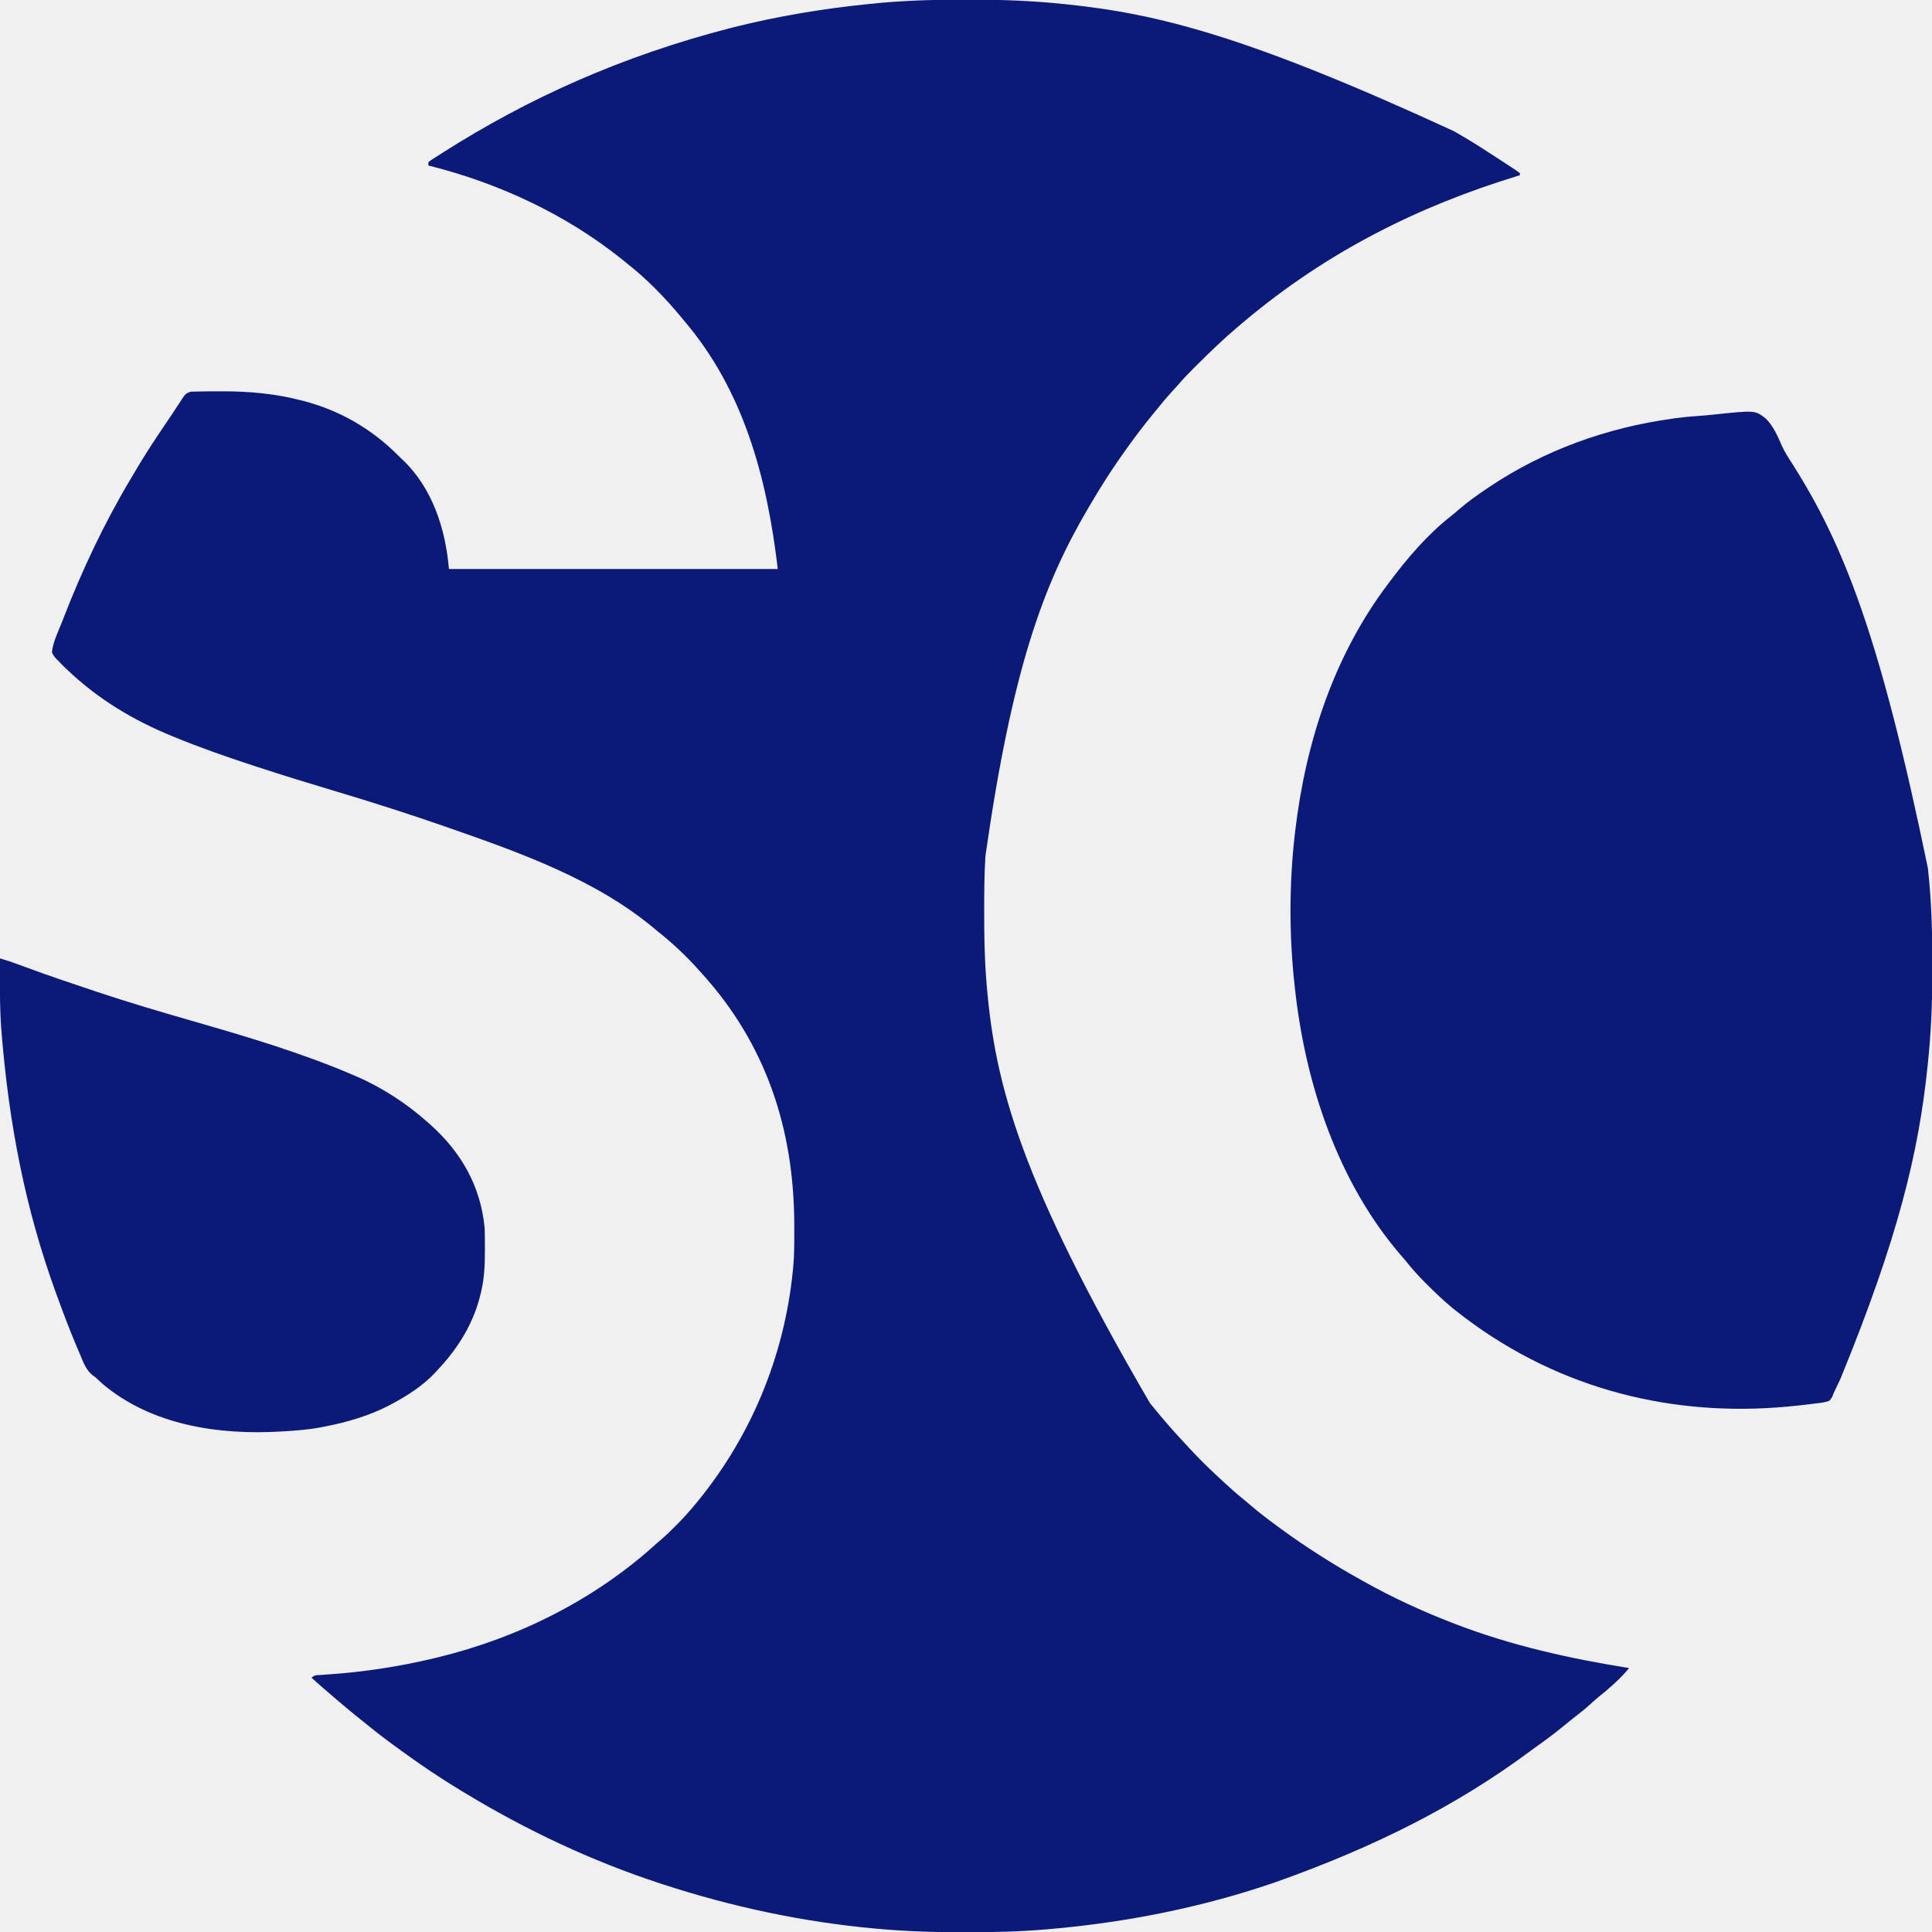
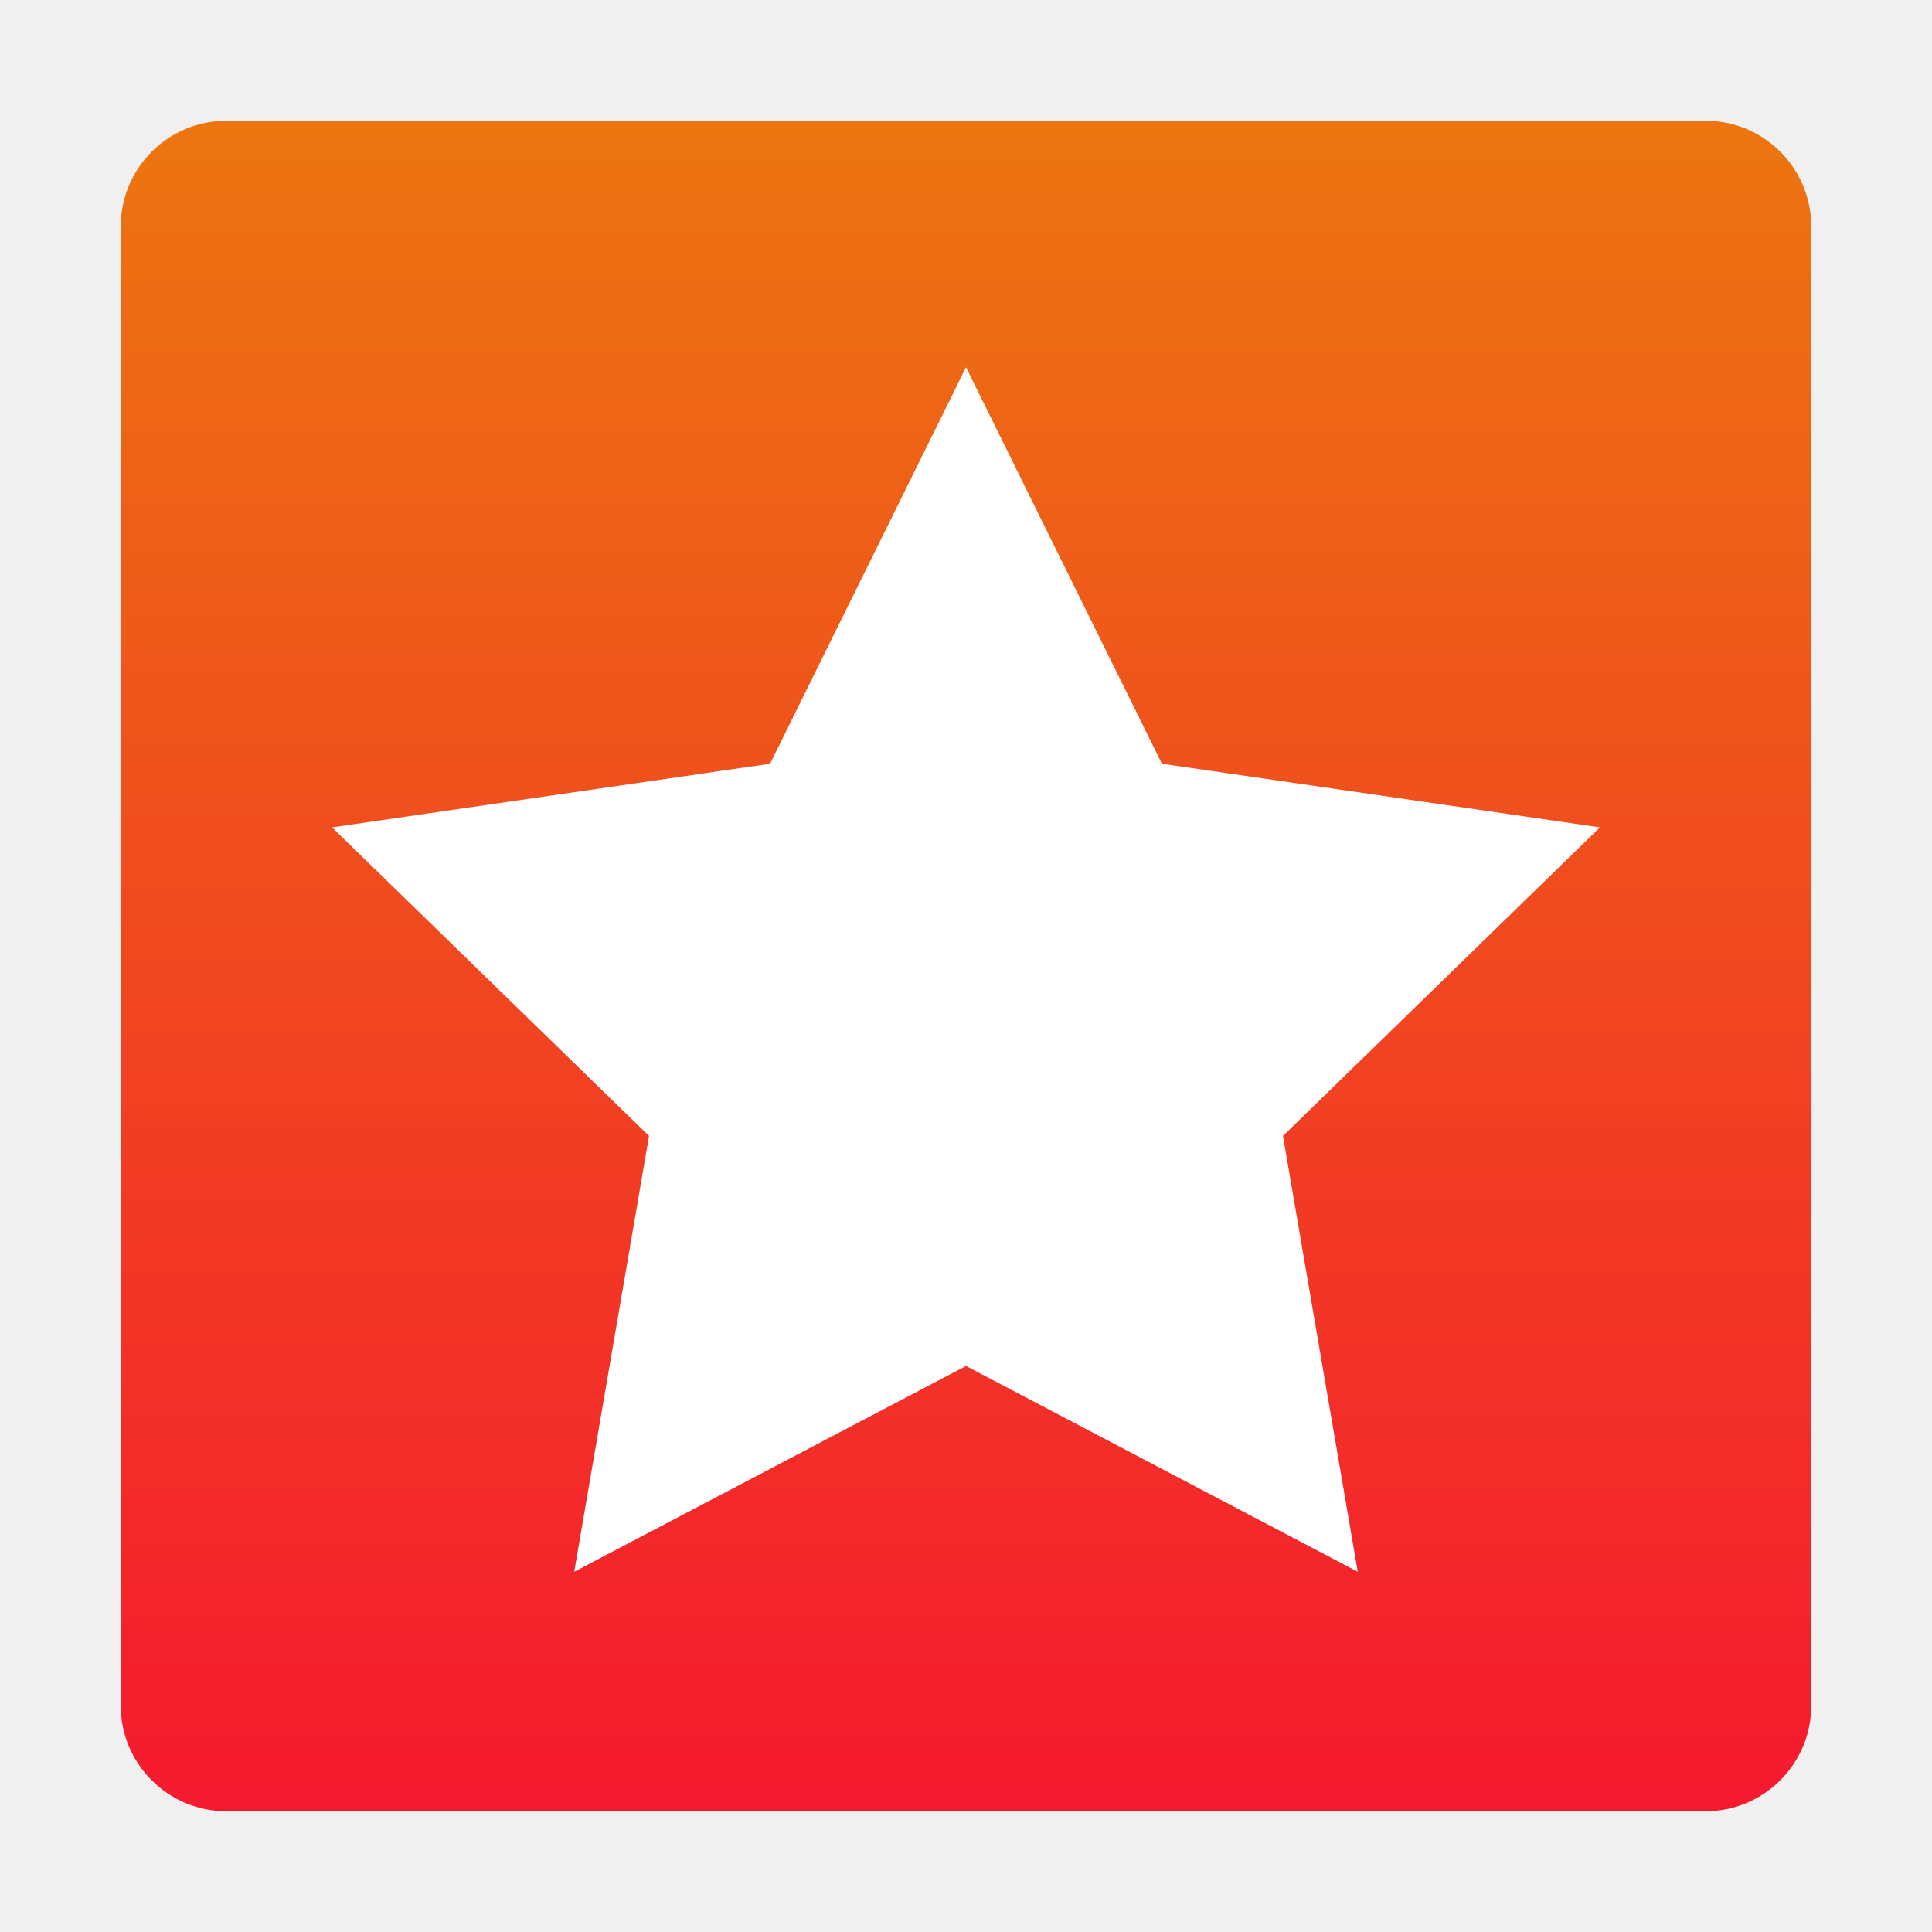
- <svg xmlns="http://www.w3.org/2000/svg" version="1.1" width="1786" height="1786">
-   <path d="M0 0 C3.905 0.011 7.809 0.005 11.714 -0.007 C39.641 -0.076 67.461 1.117 95.249 4.011 C96.062 4.094 96.874 4.177 97.712 4.263 C182.027 12.99 265.017 33.609 455.986 121.654 C458.411 123.097 460.848 124.518 463.292 125.929 C474.523 132.467 485.409 139.542 496.284 146.652 C498.051 147.807 499.82 148.96 501.59 150.111 C504.091 151.74 506.585 153.378 509.077 155.019 C509.845 155.517 510.613 156.015 511.404 156.529 C513.201 157.72 514.95 158.984 516.687 160.261 C516.687 160.921 516.687 161.581 516.687 162.261 C515.623 162.586 514.559 162.912 513.462 163.248 C424.199 190.666 339.614 231.952 261.33 297.856 C259.668 299.277 257.997 300.686 256.323 302.093 C242.811 313.492 230.139 325.722 217.624 338.198 C217.131 338.689 216.638 339.179 216.13 339.684 C210.969 344.824 205.906 350.005 201.164 355.538 C199.106 357.938 196.957 360.251 194.812 362.573 C190.773 367.007 186.911 371.541 183.147 376.21 C181.354 378.434 179.548 380.643 177.726 382.843 C169.314 393.032 161.395 403.531 153.687 414.261 C153.097 415.081 152.507 415.902 151.9 416.747 C143.383 428.648 135.34 440.787 127.687 453.261 C127.292 453.903 126.897 454.545 126.49 455.207 C123.84 459.53 121.252 463.887 118.687 468.261 C118.254 468.994 117.822 469.726 117.377 470.481 C75.767 541.268 47.229 619.661 22.687 791.261 C22.644 791.953 22.602 792.645 22.558 793.359 C21.592 809.51 21.486 825.647 21.499 841.823 C21.499 842.493 21.5 843.164 21.5 843.854 C21.511 865.711 21.824 887.474 23.687 909.261 C23.75 910.013 23.813 910.766 23.878 911.541 C31.64 1003.323 55.159 1091.953 174.687 1297.261 C175.368 1298.105 176.05 1298.949 176.753 1299.819 C186.131 1311.379 195.834 1322.613 206.015 1333.471 C207.831 1335.415 209.634 1337.371 211.437 1339.327 C219.888 1348.455 228.633 1357.134 237.807 1365.534 C239.613 1367.193 241.406 1368.867 243.194 1370.546 C248.93 1375.919 254.76 1381.074 260.894 1385.995 C263.389 1388.02 265.834 1390.093 268.267 1392.192 C276.12 1398.944 284.335 1405.142 292.687 1411.261 C293.405 1411.79 294.124 1412.318 294.864 1412.863 C319.09 1430.67 344.414 1446.647 370.687 1461.261 C371.667 1461.808 372.647 1462.356 373.657 1462.92 C399.487 1477.291 426.119 1489.601 453.687 1500.261 C454.861 1500.715 456.036 1501.17 457.246 1501.639 C509.129 1521.553 562.907 1533.537 617.687 1542.261 C613.734 1547.056 609.581 1551.44 604.999 1555.636 C604.39 1556.198 603.78 1556.76 603.152 1557.34 C598.656 1561.456 594.012 1565.349 589.253 1569.159 C586.711 1571.241 584.291 1573.411 581.874 1575.636 C577.5 1579.617 572.943 1583.277 568.272 1586.897 C564.435 1589.874 560.66 1592.912 556.916 1596.004 C548.507 1602.936 539.805 1609.356 530.92 1615.662 C528.787 1617.189 526.673 1618.738 524.565 1620.3 C458.829 1668.843 384.088 1707.165 290.687 1740.261 C290.033 1740.485 289.378 1740.709 288.705 1740.94 C222.176 1763.657 152.652 1777.386 82.687 1783.511 C81.738 1783.594 80.789 1783.677 79.811 1783.763 C55.306 1785.884 30.897 1786.502 6.312 1786.511 C5.544 1786.511 4.777 1786.512 3.986 1786.513 C-23.208 1786.527 -50.218 1785.746 -77.313 1783.261 C-78.117 1783.188 -78.92 1783.116 -79.747 1783.041 C-146.277 1776.973 -211.836 1762.974 -275.313 1742.261 C-275.981 1742.044 -276.648 1741.827 -277.335 1741.603 C-341.021 1720.848 -402.108 1692.01 -459.313 1657.261 C-460.239 1656.703 -461.165 1656.146 -462.119 1655.571 C-481.138 1644.11 -499.575 1631.663 -517.513 1618.574 C-518.831 1617.613 -520.152 1616.654 -521.474 1615.697 C-532.126 1607.984 -542.495 1600.019 -552.633 1591.642 C-554.9 1589.779 -557.199 1587.956 -559.501 1586.136 C-565.549 1581.309 -571.429 1576.284 -577.313 1571.261 C-577.908 1570.754 -578.502 1570.248 -579.114 1569.726 C-586.248 1563.645 -593.344 1557.53 -600.313 1551.261 C-597.53 1548.477 -595.625 1548.865 -591.72 1548.62 C-590.304 1548.522 -588.888 1548.423 -587.473 1548.324 C-586.338 1548.249 -586.338 1548.249 -585.18 1548.172 C-552.185 1545.924 -519.474 1540.958 -487.313 1533.261 C-485.453 1532.817 -485.453 1532.817 -483.555 1532.364 C-409.151 1514.276 -338.321 1478.972 -281.556 1427.284 C-279.609 1425.527 -277.628 1423.829 -275.626 1422.136 C-271.498 1418.538 -267.629 1414.686 -263.751 1410.823 C-263.126 1410.202 -262.5 1409.582 -261.856 1408.942 C-257.474 1404.546 -253.341 1399.983 -249.313 1395.261 C-248.768 1394.622 -248.223 1393.984 -247.662 1393.326 C-195.183 1331.38 -163.194 1255.008 -155.313 1174.261 C-155.172 1172.927 -155.172 1172.927 -155.028 1171.565 C-153.945 1159.913 -154.07 1148.203 -154.063 1136.511 C-154.063 1135.356 -154.062 1134.2 -154.061 1133.01 C-154.144 1044.037 -180.208 965.067 -240.313 899.261 C-241.615 897.803 -241.615 897.803 -242.942 896.315 C-254.391 883.577 -266.879 871.882 -280.313 861.261 C-281.826 859.987 -281.826 859.987 -283.368 858.687 C-337.057 813.737 -406.029 789.071 -471.313 766.261 C-472.186 765.956 -473.059 765.651 -473.958 765.336 C-508.703 753.208 -543.712 741.997 -578.974 731.468 C-602.505 724.438 -625.958 717.226 -649.298 709.587 C-651.202 708.964 -653.107 708.343 -655.013 707.723 C-679.19 699.834 -703.209 691.4 -726.751 681.761 C-727.402 681.495 -728.054 681.229 -728.725 680.955 C-765.378 665.955 -797.573 646.628 -826.313 619.261 C-827.074 618.541 -827.835 617.822 -828.618 617.081 C-830.572 615.186 -832.45 613.244 -834.313 611.261 C-834.949 610.639 -835.584 610.018 -836.239 609.378 C-838.073 607.37 -839.226 605.753 -840.313 603.261 C-839.45 593.604 -834.109 583.33 -830.626 574.323 C-830.136 573.052 -830.136 573.052 -829.637 571.755 C-812.451 527.276 -791.814 483.615 -767.356 442.681 C-765.784 440.049 -764.223 437.412 -762.666 434.772 C-756.075 423.638 -749.174 412.763 -741.959 402.023 C-740.309 399.566 -738.666 397.104 -737.024 394.642 C-734.344 390.625 -731.632 386.631 -728.913 382.64 C-727.282 380.214 -725.695 377.762 -724.11 375.305 C-723.075 373.742 -722.038 372.179 -721.001 370.616 C-720.546 369.888 -720.091 369.16 -719.622 368.41 C-717.124 364.713 -716.056 363.45 -711.59 362.314 C-710.165 362.262 -708.739 362.246 -707.313 362.261 C-706.544 362.234 -705.774 362.207 -704.982 362.179 C-702.387 362.095 -699.796 362.07 -697.2 362.058 C-696.241 362.051 -695.282 362.044 -694.294 362.036 C-691.196 362.019 -688.099 362.013 -685.001 362.011 C-683.944 362.01 -682.887 362.009 -681.798 362.009 C-657.359 362.034 -634.053 364.188 -610.313 370.261 C-609.045 370.583 -609.045 370.583 -607.75 370.912 C-574.386 379.619 -544.972 396.57 -520.677 420.901 C-519.306 422.27 -517.92 423.623 -516.497 424.937 C-488.665 451.025 -476.396 489.267 -473.313 526.261 C-372.993 526.261 -272.673 526.261 -169.313 526.261 C-179.116 442.94 -200.426 361.446 -256.313 296.261 C-257.127 295.276 -257.94 294.291 -258.778 293.276 C-273.92 274.973 -290.61 257.939 -309.313 243.261 C-310.556 242.254 -311.798 241.246 -313.04 240.237 C-365.088 198.4 -427.669 169.334 -492.313 153.261 C-492.313 152.271 -492.313 151.281 -492.313 150.261 C-490.599 148.781 -490.599 148.781 -488.161 147.214 C-487.253 146.624 -486.344 146.034 -485.408 145.427 C-484.407 144.794 -483.407 144.162 -482.376 143.511 C-481.342 142.848 -480.308 142.186 -479.243 141.503 C-399.721 90.867 -313.211 52.026 -213.313 26.261 C-212.049 25.941 -210.785 25.62 -209.482 25.291 C-168.986 15.153 -127.756 8.342 -86.251 4.073 C-85.121 3.955 -85.121 3.955 -83.968 3.834 C-56.028 0.942 -28.074 -0.082 0 0 Z " fill="#0B1A79" transform="translate(888.3135,-0.2607422)" />
-   <path d="M0 0 C39.39 -4.16 39.39 -4.16 49.037 3.343 C56.13 10.168 60.131 19.385 63.987 28.283 C66.657 34.352 70.234 39.799 73.815 45.359 C121.241 119.948 154.969 204.715 199.158 419.14 C199.237 419.865 199.316 420.59 199.397 421.336 C202.394 449.196 203.316 477.172 203.231 505.175 C203.22 508.951 203.226 512.726 203.238 516.502 C203.309 544.278 202.054 571.943 199.158 599.578 C199.074 600.396 198.99 601.214 198.903 602.058 C190.644 682.158 171.698 760.9 118.408 891.078 C118.112 891.715 117.816 892.353 117.511 893.01 C116.151 895.934 114.772 898.845 113.357 901.742 C111.981 904.511 111.981 904.511 111.101 906.954 C110.314 908.843 110.314 908.843 107.97 911.64 C104.064 913.05 100.146 913.499 96.033 913.953 C94.869 914.105 93.706 914.256 92.507 914.413 C88.998 914.859 85.487 915.257 81.97 915.64 C80.996 915.752 80.021 915.864 79.018 915.979 C73.01 916.66 67 917.2 60.97 917.64 C59.802 917.727 59.802 917.727 58.61 917.815 C-43.862 925.048 -148.598 898.908 -238.03 827.64 C-239.017 826.84 -240.005 826.039 -241.022 825.214 C-249.056 818.61 -256.476 811.408 -263.842 804.078 C-264.33 803.595 -264.818 803.112 -265.321 802.615 C-272.022 795.969 -278.137 789.012 -284.03 781.64 C-284.965 780.539 -285.906 779.442 -286.858 778.355 C-346.174 710.333 -376.54 618.144 -386.03 529.64 C-386.104 528.974 -386.178 528.308 -386.254 527.622 C-391.36 481.667 -391.349 433.574 -386.03 387.64 C-385.933 386.801 -385.836 385.962 -385.736 385.097 C-376.109 303.251 -350.135 223.01 -300.03 156.64 C-299.582 156.04 -299.133 155.44 -298.671 154.822 C-282.222 132.826 -263.356 110.63 -241.643 93.695 C-239.199 91.773 -236.852 89.766 -234.51 87.722 C-226.456 80.728 -217.86 74.612 -209.03 68.64 C-208.344 68.176 -207.658 67.712 -206.952 67.234 C-155.842 32.901 -97.917 12.067 -37.03 3.64 C-35.427 3.414 -35.427 3.414 -33.791 3.183 C-26.96 2.262 -20.136 1.594 -13.259 1.157 C-8.825 0.869 -4.418 0.481 0 0 Z " fill="#0B1A79" transform="translate(1583.03,383.3599)" />
-   <path d="M0 0 C7.718 2.178 15.183 4.87 22.688 7.688 C43.96 15.595 65.48 22.8 87 30 C87.849 30.284 88.697 30.568 89.571 30.861 C118.412 40.499 147.54 49.116 176.76 57.523 C227.476 72.116 278.446 87.131 327 108 C327.806 108.345 328.613 108.689 329.443 109.044 C353.713 119.541 376.308 134.398 396 152 C396.552 152.49 397.103 152.98 397.672 153.485 C426.214 178.942 444.341 210.451 448 249 C448.146 251.797 448.186 254.59 448.203 257.391 C448.21 258.169 448.217 258.947 448.224 259.749 C448.242 262.25 448.248 264.75 448.25 267.25 C448.251 268.103 448.251 268.957 448.252 269.836 C448.236 282.446 447.88 294.669 445 307 C444.834 307.745 444.667 308.49 444.496 309.257 C438.128 337.007 423.47 360.535 404 381 C403.38 381.684 402.76 382.369 402.121 383.074 C390.867 395.084 376.438 404.308 362 412 C361.336 412.354 360.672 412.708 359.988 413.073 C340.932 423.028 320.035 428.955 299 433 C298.219 433.153 297.437 433.306 296.632 433.464 C285.192 435.632 273.668 436.479 262.062 437.188 C261.362 437.23 260.662 437.273 259.94 437.318 C202.415 440.758 140.377 431.614 94.965 393.449 C93.383 392.03 91.816 390.595 90.273 389.133 C88.2 387.073 88.2 387.073 86.421 385.939 C79.596 381.053 77.081 373.408 73.938 365.938 C73.286 364.422 72.634 362.907 71.981 361.392 C64.753 344.481 58.251 327.293 52 310 C51.737 309.275 51.474 308.549 51.202 307.802 C24.069 232.931 7.994 154.347 1 63 C0.957 62.306 0.914 61.612 0.87 60.897 C0.045 47.339 -0.124 33.83 -0.062 20.25 C-0.057 18.27 -0.053 16.289 -0.049 14.309 C-0.038 9.539 -0.021 4.77 0 0 Z " fill="#0B1A79" transform="translate(0,886)" />
+ <svg xmlns="http://www.w3.org/2000/svg" width="800px" height="800px" viewBox="0 0 32 32">
+   <defs>
+     <linearGradient id="a" x1="-66.775" y1="-171.703" x2="-66.775" y2="-171.817" gradientTransform="matrix(240, 0, 0, -240, 16042, -41206)" gradientUnits="userSpaceOnUse">
+       <stop offset="0" stop-color="#ec790f" />
+       <stop offset="1" stop-color="#f51032" />
+     </linearGradient>
+   </defs>
+   <rect x="2" y="2" width="28" height="28" rx="1.75" ry="1.75" style="fill:url(#a)" />
+   <polygon points="16 22.625 9.511 26.033 10.75 18.815 5.5 13.704 12.755 12.65 16 6.083 19.245 12.65 26.5 13.704 21.25 18.815 22.489 26.033 16 22.625" style="fill:#fff" />
</svg>
